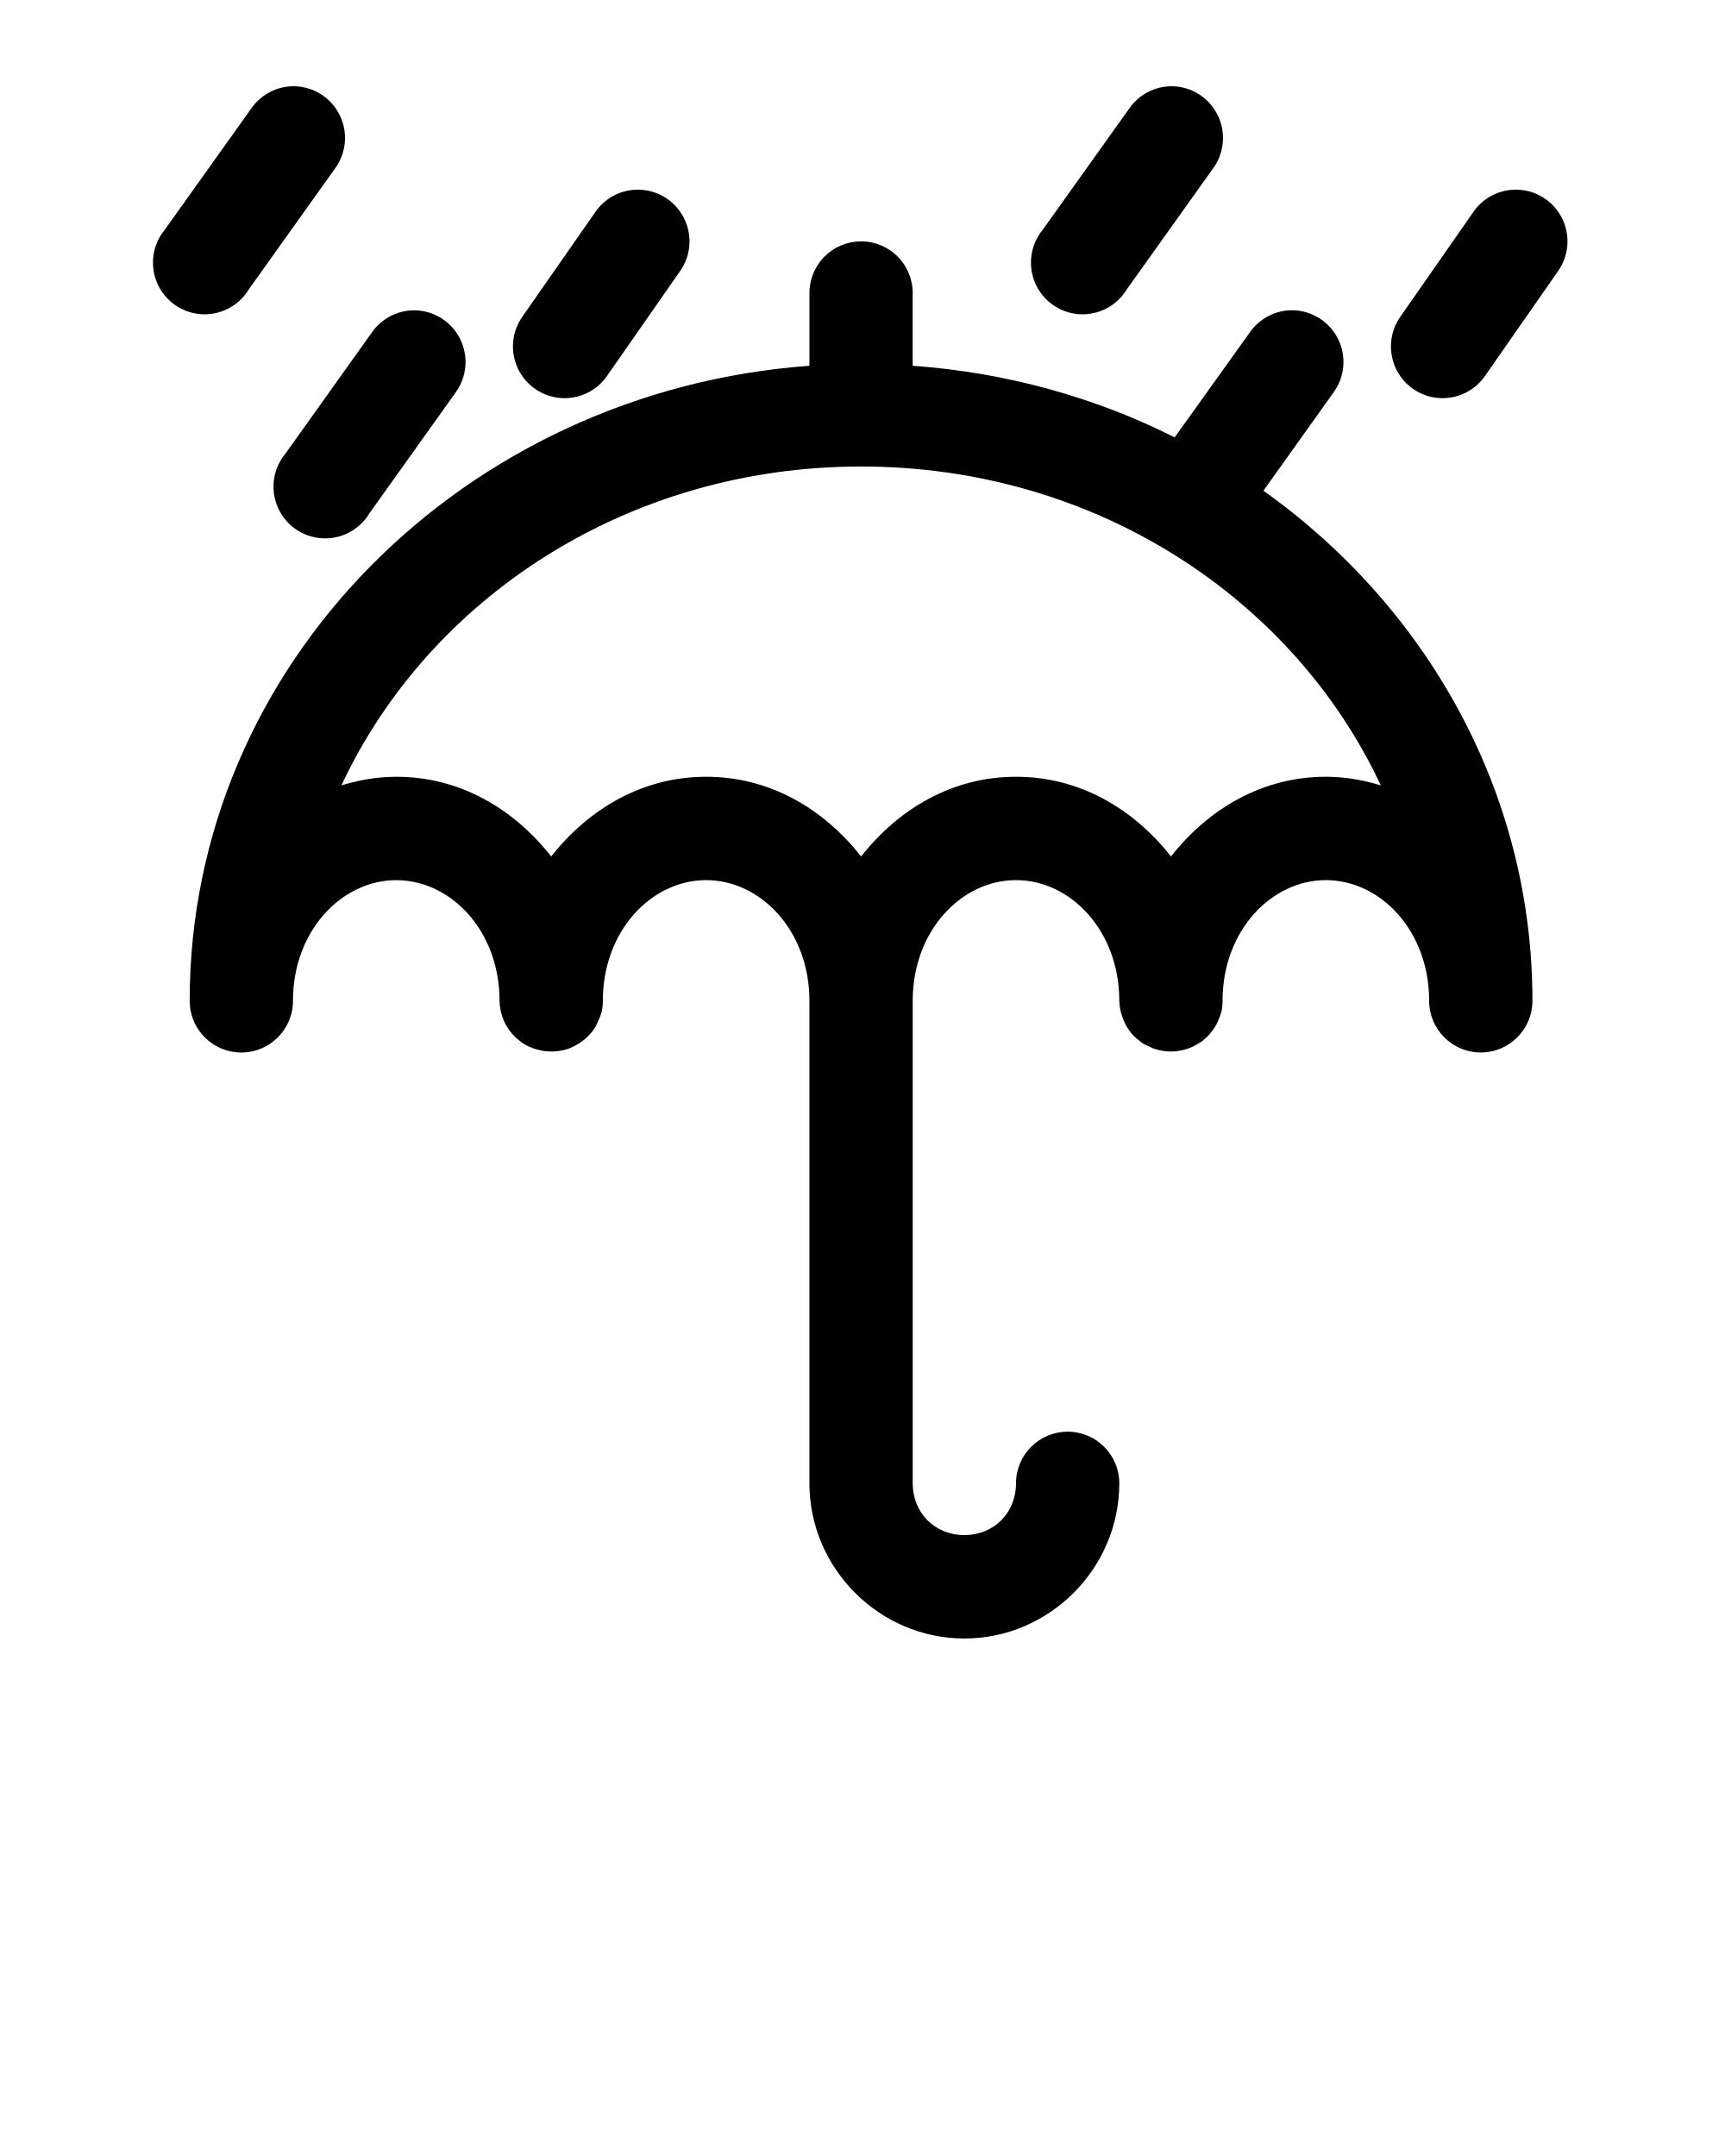
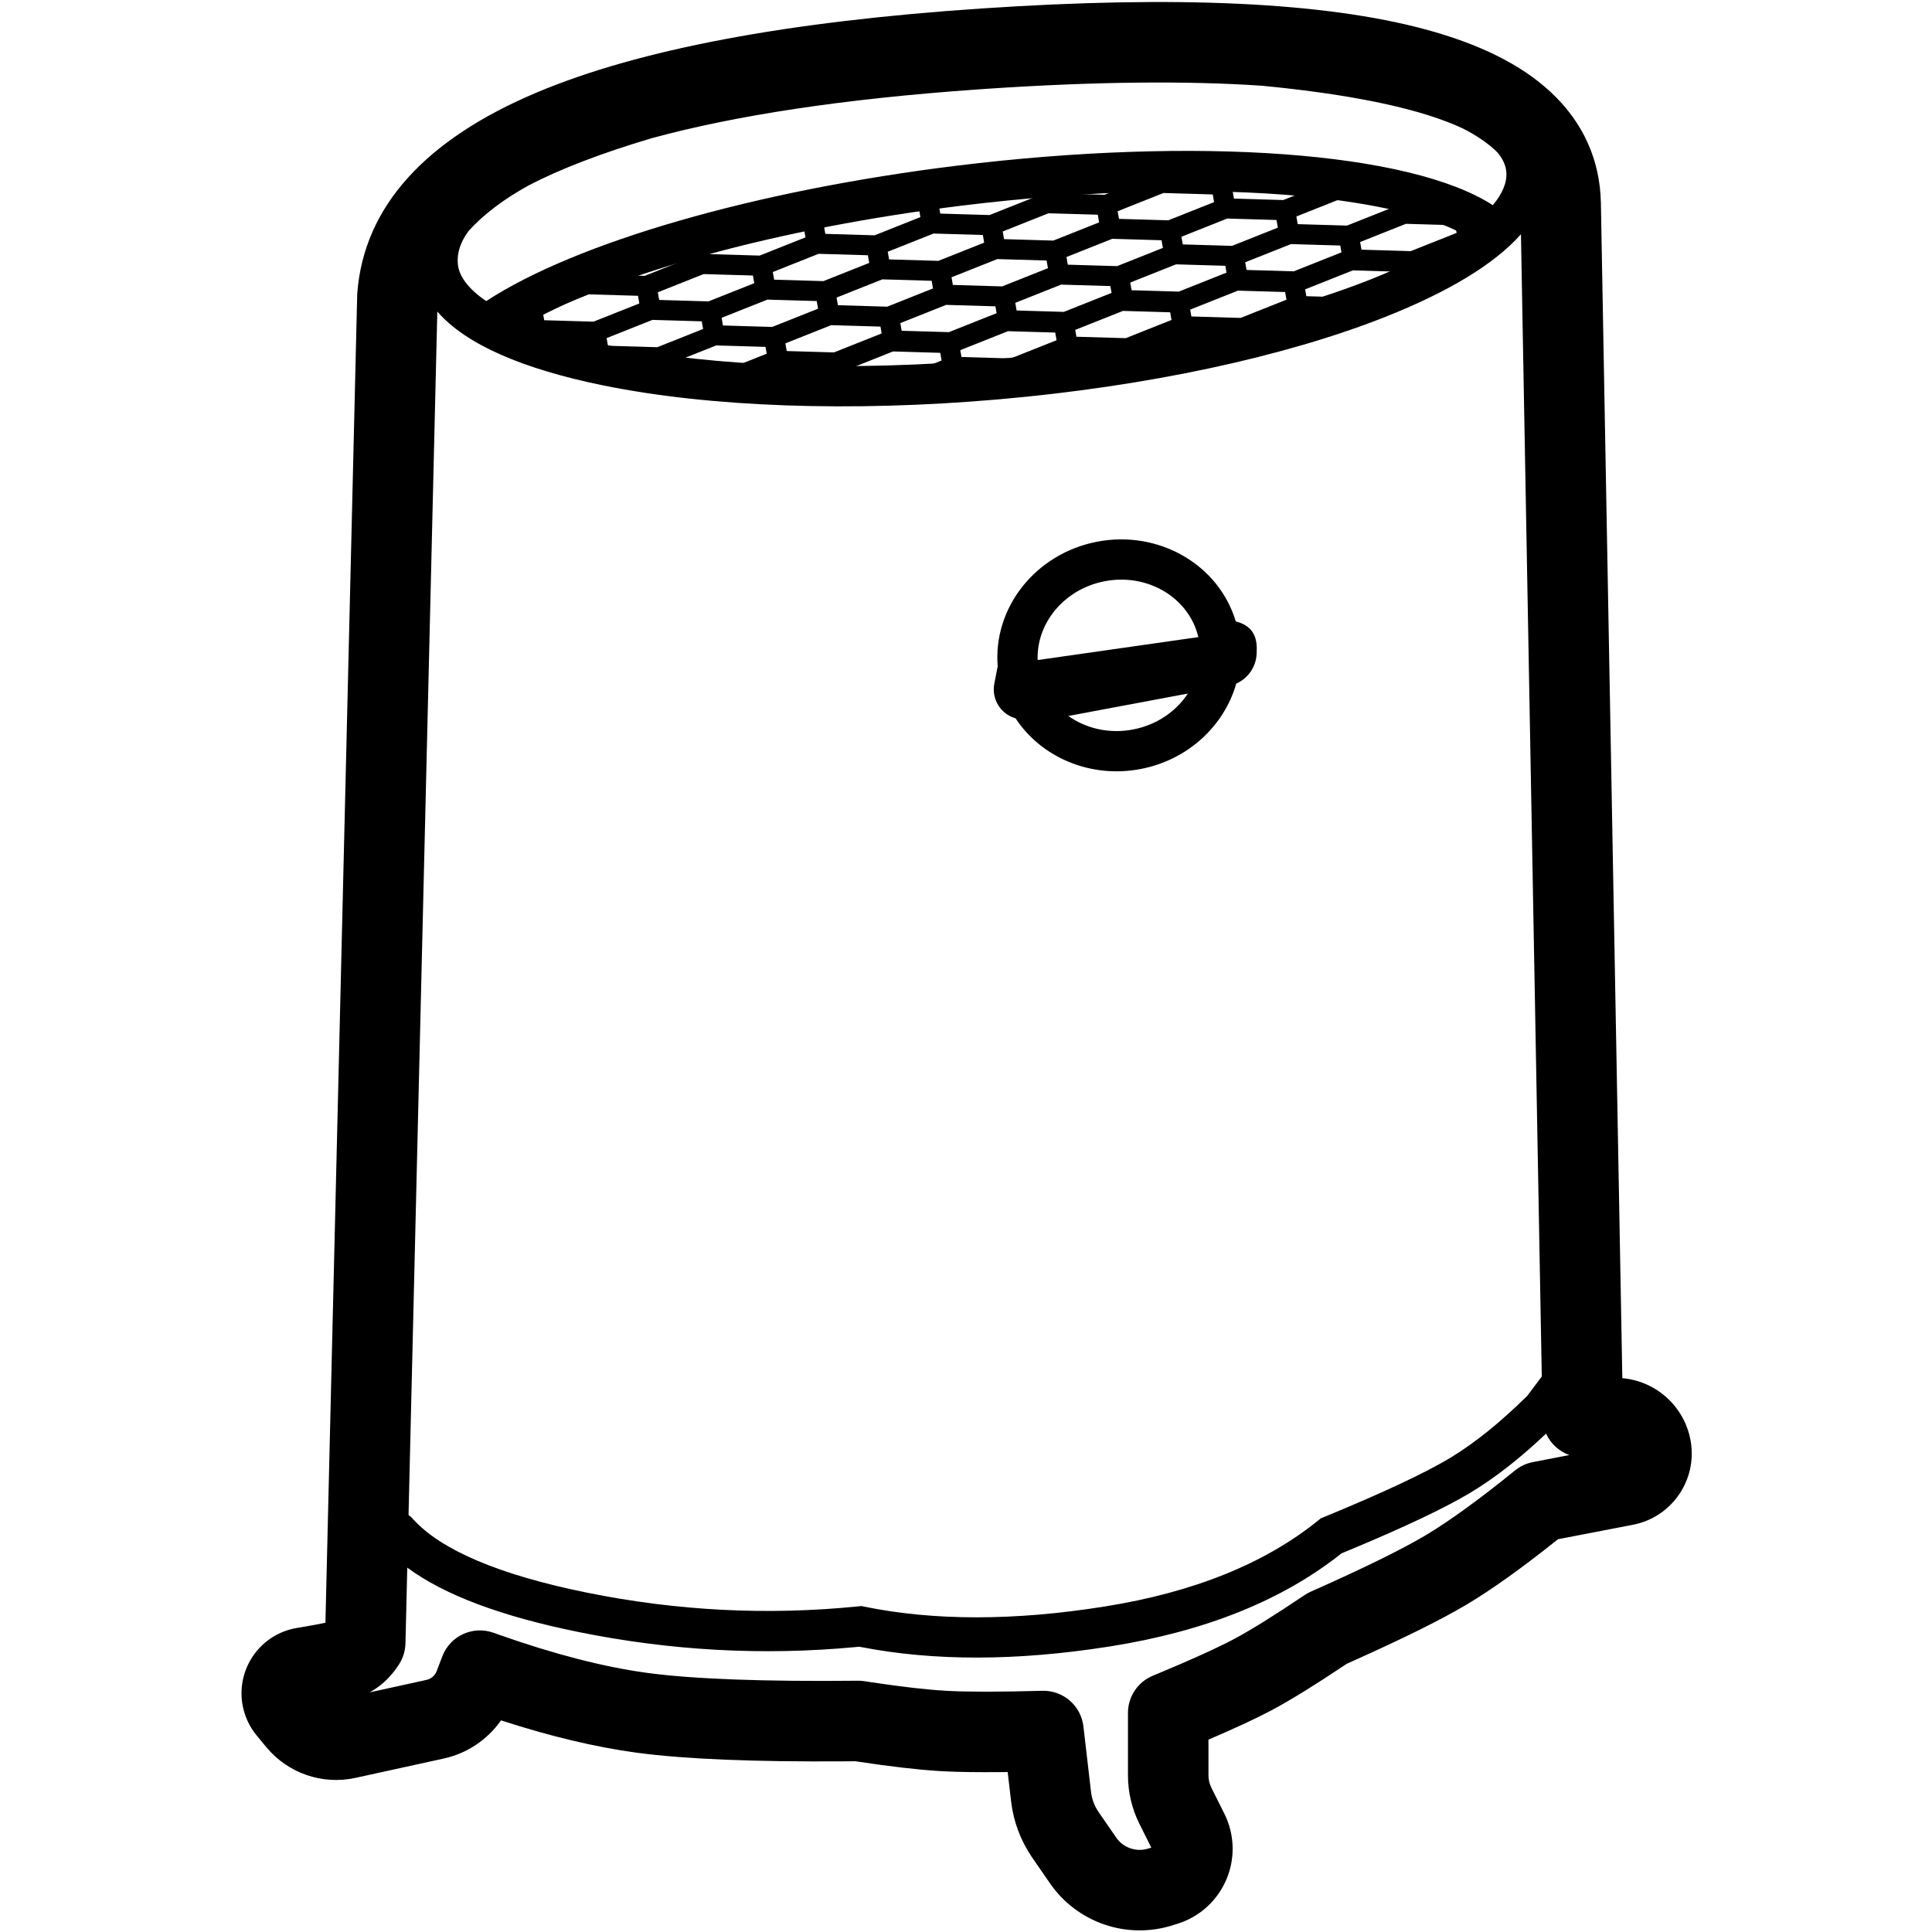
- <svg xmlns="http://www.w3.org/2000/svg" version="1.1" x="0px" y="0px" viewBox="0 0 100 125" id="svg10">
-   <defs id="defs14" />
-   <g transform="translate(0,-952.3622)" id="g4">
-     <path style="text-indent:0;text-transform:none;direction:ltr;block-progression:tb;baseline-shift:baseline;color:#000000;enable-background:accumulate;" d="m 17.015,957.362 a 2.994,2.998 0 0 0 -2.464,1.312 l -4.99,6.995 a 2.994,2.998 0 1 0 4.865,3.466 l 4.99,-6.995 a 2.994,2.998 0 0 0 -2.401,-4.778 z m 50.898,0 a 2.994,2.998 0 0 0 -2.464,1.312 l -4.99,6.995 a 2.994,2.998 0 1 0 4.865,3.466 l 4.99,-6.995 a 2.994,2.998 0 0 0 -2.401,-4.778 z m -30.969,5.996 a 2.994,2.998 0 0 0 -2.464,1.343 l -4.179,5.996 a 2.994,2.998 0 1 0 4.928,3.404 l 4.179,-5.996 a 2.994,2.998 0 0 0 -2.464,-4.747 z m 50.898,0 a 2.994,2.998 0 0 0 -2.464,1.343 l -4.179,5.996 a 2.994,2.998 0 1 0 4.928,3.404 l 4.179,-5.996 a 2.994,2.998 0 0 0 -2.464,-4.747 z m -37.955,2.998 a 2.994,2.998 0 0 0 -2.963,3.06 l 0,4.153 c -19.991,1.455 -35.928,17.303 -35.928,36.818 a 2.994,2.998 0 0 0 5.988,0 c -1e-6,-4.061 2.825,-6.995 5.988,-6.995 3.163,0 5.988,2.934 5.988,6.995 a 2.994,2.998 0 0 0 0.249,1.155 2.994,2.998 0 0 0 0.904,1.155 2.994,2.998 0 0 0 0.249,0.187 2.994,2.998 0 0 0 0.53,0.25 2.994,2.998 0 0 0 0.312,0.094 2.994,2.998 0 0 0 0.281,0.062 2.994,2.998 0 0 0 0.312,0.031 2.994,2.998 0 0 0 1.154,-0.156 2.994,2.998 0 0 0 0.281,-0.125 2.994,2.998 0 0 0 0.967,-0.718 2.994,2.998 0 0 0 0.187,-0.219 2.994,2.998 0 0 0 0.156,-0.25 2.994,2.998 0 0 0 0.125,-0.281 2.994,2.998 0 0 0 0.218,-0.562 2.994,2.998 0 0 0 0.062,-0.625 c 0,-4.061 2.825,-6.995 5.988,-6.995 3.163,0 5.988,2.934 5.988,6.995 l 0,27.98 c 0,4.931 4.058,8.994 8.982,8.994 4.924,0 8.982,-4.063 8.982,-8.994 a 2.994,2.998 0 1 0 -5.988,0 c 0,1.713 -1.284,2.998 -2.994,2.998 -1.71,0 -2.994,-1.285 -2.994,-2.998 l 0,-27.949 a 2.994,2.998 0 0 0 0,-0.031 c 0,-4.061 2.825,-6.995 5.988,-6.995 3.163,0 5.988,2.934 5.988,6.995 a 2.994,2.998 0 0 0 0.156,0.874 2.994,2.998 0 0 0 0.561,1.031 2.994,2.998 0 0 0 0.218,0.219 2.994,2.998 0 0 0 0.218,0.187 2.994,2.998 0 0 0 0.249,0.187 2.994,2.998 0 0 0 0.281,0.125 2.994,2.998 0 0 0 0.249,0.125 2.994,2.998 0 0 0 0.904,0.187 2.994,2.998 0 0 0 1.435,-0.281 2.994,2.998 0 0 0 0.281,-0.156 2.994,2.998 0 0 0 0.249,-0.156 2.994,2.998 0 0 0 0.218,-0.187 2.994,2.998 0 0 0 0.218,-0.219 2.994,2.998 0 0 0 0.593,-1.03 2.994,2.998 0 0 0 0.094,-0.281 2.994,2.998 0 0 0 0.062,-0.625 c 0,-4.061 2.825,-6.995 5.988,-6.995 3.163,0 5.988,2.934 5.988,6.995 a 2.994,2.998 0 0 0 5.988,0 c -10e-7,-12.121 -6.145,-22.838 -15.594,-29.573 l 4.054,-5.684 a 2.994,2.998 0 0 0 -2.401,-4.778 2.994,2.998 0 0 0 -2.464,1.312 l -4.335,6.058 c -4.603,-2.32 -9.743,-3.757 -15.188,-4.153 l 0,-4.153 a 2.994,2.998 0 0 0 -3.025,-3.06 z m -25.885,3.997 a 2.994,2.998 0 0 0 -2.464,1.312 l -4.99,6.995 a 2.994,2.998 0 1 0 4.865,3.466 l 4.99,-6.995 a 2.994,2.998 0 0 0 -2.401,-4.778 z m 25.917,9.056 c 13.545,0 25.044,7.621 30.127,18.487 -1.014,-0.305 -2.066,-0.5 -3.181,-0.5 -3.688,0 -6.809,1.861 -8.982,4.622 -2.173,-2.761 -5.294,-4.622 -8.982,-4.622 -3.688,0 -6.809,1.861 -8.982,4.622 -2.173,-2.761 -5.294,-4.622 -8.982,-4.622 -3.688,0 -6.809,1.861 -8.982,4.622 -2.173,-2.761 -5.294,-4.622 -8.982,-4.622 -1.115,0 -2.167,0.195 -3.181,0.5 5.083,-10.866 16.582,-18.487 30.127,-18.487 z" fill="#000000" fill-opacity="1" stroke="none" marker="none" visibility="visible" display="inline" overflow="visible" id="path2" />
+ <svg xmlns="http://www.w3.org/2000/svg" version="1.1" width="960px" height="960px" viewBox="0 0 960.0 960.0">
+   <defs>
+     <clipPath id="i0">
+       <path d="M960,0 L960,960 L0,960 L0,0 L960,0 Z" />
+     </clipPath>
+     <clipPath id="i1">
+       <path d="M352.479,3.186 C449.165,9.654 522.835,23.446 573.908,44.959 C628.82,68.09 659.757,101.337 663.085,144.607 C663.112,144.958 663.13,145.31 663.138,145.663 L678.915,805.328 L679.425,805.436 C682.1,805.993 685.602,806.645 689.902,807.384 L693.11,807.926 C711.043,810.916 723.157,827.878 720.167,845.812 C719.211,851.546 716.754,856.925 713.045,861.401 L708.265,867.17 C697.52,880.138 680.432,886.021 663.98,882.415 L620.118,872.802 C608.59,870.275 598.589,863.549 591.902,854.165 L591.677,853.846 L590.956,854.08 C567.025,861.796 545.055,867.043 525.006,869.801 L523.781,869.966 C500.122,873.113 465.968,874.501 421.031,874.2 L415.569,874.156 L413.967,874.399 C398.145,876.781 384.969,878.312 374.351,878.986 L372.919,879.073 L371.041,879.173 C363.798,879.529 354.614,879.653 343.441,879.551 L339.91,879.511 L338.219,894.052 C337.076,903.886 333.595,913.299 328.072,921.506 L327.654,922.119 L318.889,934.813 C305.415,954.327 280.813,962.804 258.179,955.731 L255.522,954.9 C234.949,948.471 223.483,926.582 229.912,906.009 C230.536,904.012 231.32,902.068 232.256,900.197 L238.666,887.376 C239.638,885.432 240.144,883.288 240.144,881.115 L240.144,863.416 L239.39,863.092 C227.181,857.842 217.49,853.354 210.24,849.581 L209.221,849.047 L208.24,848.525 C199.25,843.708 187.659,836.546 173.328,826.98 L171.431,825.711 L167.986,824.174 C143.427,813.174 124.968,804.037 112.419,796.626 L111.926,796.334 C99.516,788.958 84.678,778.355 67.279,764.479 L66.475,763.836 L29.213,756.646 C10.656,753.065 -1.949,735.772 0.249,717.065 L0.32,716.498 C2.669,698.878 16.928,685.374 34.44,683.811 L34.493,683.806 L45.149,99.724 C45.591,78.495 53.956,59.942 69.642,45.157 L70.168,44.665 C84.922,30.98 105.72,20.774 132.445,13.579 C182.664,0.058 255.805,-3.282 352.479,3.186 Z M72.382,711.36 L72.249,711.648 C70.022,716.38 65.995,720.099 61.043,721.918 L60.802,722.004 L78.934,725.503 C81.997,726.094 84.877,727.393 87.345,729.293 L87.731,729.598 C105.227,743.767 119.778,754.343 131.228,761.268 L132.362,761.948 C143.546,768.595 161.351,777.402 185.568,788.219 L189.249,789.857 C190.319,790.331 191.345,790.898 192.316,791.552 C207.437,801.736 219.238,809.071 227.533,813.482 L228.33,813.902 C229.156,814.335 230.029,814.783 230.949,815.246 L231.884,815.714 C239.649,819.578 250.522,824.444 264.406,830.251 L267.806,831.667 C275.275,834.764 280.144,842.055 280.144,850.141 L280.144,881.115 C280.144,889.498 278.192,897.766 274.443,905.264 L268.544,917.062 L270.11,917.551 C275.916,919.366 282.219,917.264 285.778,912.361 L285.973,912.086 L294.738,899.392 C296.784,896.429 298.071,893.009 298.487,889.432 L302.278,856.831 C303.475,846.54 312.332,838.866 322.689,839.148 C333.158,839.433 342.316,839.578 350.14,839.585 L351.591,839.585 C359.008,839.575 365.171,839.436 370.059,839.17 L370.648,839.137 C379.946,838.603 392.159,837.215 407.194,834.967 L411.094,834.375 C412.172,834.209 413.261,834.131 414.351,834.142 C461.062,834.625 495.894,833.323 518.508,830.315 L519.586,830.17 C540.849,827.243 565.21,820.969 592.6,811.308 L595.396,810.314 C605.649,806.639 616.957,811.843 620.834,822.021 L623.639,829.383 C624.479,831.59 626.375,833.224 628.681,833.729 L656.961,839.928 L656.76,839.819 C651.027,836.651 646.249,832.042 642.531,826.286 L642.206,825.775 C640.292,822.727 639.236,819.218 639.15,815.619 L638.25,777.954 C619.644,791.677 591.294,802.198 553.133,809.941 C507.34,819.233 461.52,821.733 415.705,817.438 L413.642,817.24 L412.73,817.419 C376.472,824.447 335.589,824.37 290.088,817.256 L288.57,817.016 C241.892,809.575 203.864,794.388 174.631,771.335 L174.009,770.841 L169.437,768.945 C142.722,757.807 123.107,748.521 110.454,740.987 L109.999,740.716 C97.88,733.444 85.352,723.656 72.382,711.36 Z M84.868,115.4 L74.515,682.968 L81.7,692.549 L82.044,692.888 C95.226,705.854 107.733,715.922 119.521,723.102 L120.289,723.566 L121.125,724.063 C133.416,731.322 153.436,740.706 181.032,752.103 L184.3,753.448 L185.436,754.368 C211.973,775.851 247.349,790.192 291.719,797.266 C336.596,804.42 376.403,804.42 411.148,797.342 L412.639,797.038 L414.154,797.192 C459.149,801.757 504.138,799.475 549.156,790.341 C592.776,781.49 621.513,769.097 635.243,753.974 L635.654,753.515 C636.247,752.845 636.911,752.273 637.623,751.8 L623.322,153.79 C609.211,170.187 580.518,182.458 540.763,190.536 C487.955,201.267 417.989,203.876 344.244,197.424 C270.53,190.975 202.309,176.263 152.39,156.509 C121.29,144.202 98.132,130.367 84.868,115.4 Z M295.616,268.197 C326.15,274.133 347.219,301.011 344.873,330.064 L346.552,338.747 C348.03,346.386 343.392,353.822 336.001,355.924 C323.251,375.322 298.776,385.964 273.673,381.084 C250.151,376.512 232.246,359.511 226.335,338.662 L226.043,338.531 C220.388,335.914 216.496,330.322 216.204,323.871 C216.164,322.997 216.144,322.087 216.144,321.141 C216.144,314.039 219.502,309.623 226.217,307.893 L226.555,307.808 C234.982,279.578 264.826,262.212 295.616,268.197 Z M250.381,343.623 C256.192,352.45 265.762,359.173 277.489,361.452 C289.422,363.771 301.009,360.989 309.759,354.756 L250.381,343.623 Z M245.176,315.573 L325.02,326.98 C325.688,308.725 311.916,291.74 291.8,287.83 C270.206,283.632 249.746,296.143 245.176,315.573 Z M193.165,96.524 C157.726,99.851 130.452,106.393 114.577,114.791 C125.728,122.566 140.887,130.449 159.749,137.912 C207.733,156.9 274.088,171.209 345.987,177.5 C417.928,183.794 485.998,181.256 536.78,170.937 C552.928,167.656 566.734,163.684 577.987,159.269 C533.695,134.558 453.154,112.284 362.674,101.175 C300.497,93.541 241.014,92.03 193.165,96.524 Z M213.601,41.599 C176.946,45.143 148.305,50.396 127.783,57.291 C122.612,59.028 118.039,60.835 114.039,62.701 C106.847,66.303 101.094,70.269 96.673,74.603 C93.907,77.806 92.421,81.097 92.129,84.433 C91.684,89.511 93.973,95.105 98.848,100.96 C139.844,74.375 245.506,66.638 365.111,81.324 C465.612,93.664 554.42,119.442 599.018,148.614 C607.76,142.674 612.587,136.361 613.135,130.103 C613.605,124.727 611.841,119.275 607.802,113.8 C600.401,105.572 590.334,97.936 577.576,90.935 C562.327,83.016 542.126,75.21 516.848,67.687 C475.346,56.357 421.553,48.141 355.179,43.465 L349.809,43.096 C296.642,39.539 251.2,39.064 213.601,41.599 Z" />
+     </clipPath>
+     <clipPath id="i2">
+       <path d="M178,0 L282,12 L373,30 L452,53 L488,80 L408,106 L263,113 L177,94 L71,75 L6,40 L0,25 L76,5 L178,0 Z" />
+     </clipPath>
+     <clipPath id="i3">
+       <path d="M440.012,0 L474.024,7.034 L474.023,19.037 L503.024,25.034 L503.023,36.622 L534.024,43.034 L534.023,55.036 L563.024,61.034 L563.024,81.178 L534.023,87.174 L534.023,91.037 L563.024,97.034 L563.023,108.623 L594.024,115.034 L594.023,127.037 L623.024,133.034 L623.024,153.178 L589.012,160.212 L560.011,154.214 L531.012,160.212 L502.011,154.214 L473.012,160.212 L444.011,154.214 L415.012,160.212 L386.011,154.214 L357.012,160.212 L328.011,154.214 L299.012,160.212 L270.011,154.214 L241.012,160.212 L212.011,154.214 L183.012,160.212 L149,153.178 L148.999,141.174 L120,135.178 L119.999,123.588 L89,117.178 L88.999,105.174 L60,99.178 L60,79.034 L89,73.036 L89,69.175 L60,63.178 L60,51.588 L29,45.178 L28.999,33.174 L0,27.178 L0,7.034 L34.012,0 L63.011,5.997 L92.012,0 L121.011,5.997 L150.012,0 L179.011,5.997 L208.012,0 L237.011,5.997 L266.012,0 L295.011,5.997 L324.012,0 L353.011,5.997 L382.012,0 L411.011,5.997 L440.012,0 Z M241.011,136.214 L217.023,141.174 L217.023,145.038 L241.012,150 L264.999,145.038 L264.999,141.174 L241.011,136.214 Z M183.01,136.214 L158.999,141.179 L159,145.034 L183.012,150 L206.999,145.038 L206.999,141.174 L183.01,136.214 Z M531.012,136.214 L507.023,141.174 L507.023,145.038 L531.012,150 L554.999,145.038 L554.999,141.174 L531.012,136.214 Z M589.02,136.212 L565.023,141.174 L565.023,145.038 L589.012,150 L613.023,145.034 L613.023,141.177 L589.02,136.212 Z M299.01,136.214 L275.023,141.174 L275.023,145.038 L299.012,150 L322.999,145.038 L322.999,141.174 L299.01,136.214 Z M357.012,136.214 L333.023,141.174 L333.023,145.038 L357.012,150 L380.999,145.038 L380.999,141.174 L357.012,136.214 Z M415.011,136.214 L391.023,141.175 L391.023,145.038 L415.012,150 L438.999,145.038 L438.999,141.174 L415.011,136.214 Z M473.01,136.214 L449.023,141.174 L449.023,145.038 L473.012,150 L496.999,145.038 L496.999,141.174 L473.01,136.214 Z M153.001,118.419 L130,123.177 L130,127.034 L154.008,131.998 L177.999,127.037 L177.999,123.588 L153.001,118.419 Z M269.003,118.419 L246.023,123.171 L246.023,127.037 L270.011,131.997 L293.999,127.037 L293.999,123.588 L269.003,118.419 Z M560.012,118.211 L536.023,123.171 L536.023,127.037 L560.01,131.997 L584.022,127.032 L584.023,123.177 L560.012,118.211 Z M211.002,118.419 L188.023,123.171 L188.023,127.037 L212.012,131.997 L235.999,127.037 L235.999,123.588 L211.002,118.419 Z M501.001,118.419 L478.023,123.171 L478.023,127.037 L502.012,131.997 L525.999,127.037 L525.999,123.588 L501.001,118.419 Z M443.001,118.419 L420.023,123.171 L420.023,127.037 L444.012,131.997 L467.999,127.037 L467.999,123.588 L443.001,118.419 Z M327.002,118.418 L304.023,123.171 L304.023,127.036 L328.011,131.997 L351.999,127.037 L351.999,123.588 L327.002,118.418 Z M385.002,118.418 L362.023,123.171 L362.023,127.037 L386.01,131.997 L409.999,127.037 L409.999,123.588 L385.002,118.418 Z M123.011,100.214 L98.999,105.18 L99,109.034 L123.012,114 L146.999,109.038 L146.999,105.175 L123.011,100.214 Z M471.01,100.214 L447.023,105.174 L447.023,108.623 L472.015,113.791 L494.999,109.038 L494.999,105.174 L471.01,100.214 Z M355.011,100.214 L331.023,105.174 L331.023,108.623 L356.015,113.791 L378.999,109.038 L378.999,105.174 L355.011,100.214 Z M529.019,100.212 L505.023,105.174 L505.023,108.623 L530.016,113.791 L553.023,109.034 L553.023,105.177 L529.019,100.212 Z M181.012,100.214 L157.023,105.174 L157.023,108.623 L182.015,113.791 L204.999,109.038 L204.999,105.174 L181.012,100.214 Z M413.012,100.214 L389.023,105.174 L389.023,108.623 L414.016,113.791 L436.999,109.038 L436.999,105.174 L413.012,100.214 Z M297.011,100.214 L273.023,105.175 L273.023,108.623 L298.015,113.791 L320.999,109.038 L320.999,105.175 L297.011,100.214 Z M239.011,100.214 L215.023,105.174 L215.023,108.623 L240.015,113.791 L262.999,109.038 L262.999,105.174 L239.011,100.214 Z M210.011,82.213 L186.023,87.174 L186.023,91.037 L210.011,95.998 L233.999,91.037 L233.999,87.174 L210.011,82.213 Z M94.002,82.212 L70,87.177 L70,91.034 L94.007,95.998 L117.999,91.037 L117.999,87.174 L94.002,82.212 Z M268.01,82.214 L244.023,87.174 L244.023,91.037 L268.011,95.997 L291.999,91.037 L291.999,87.174 L268.01,82.214 Z M442.011,82.213 L418.023,87.174 L418.023,91.037 L442.011,95.997 L465.999,91.037 L465.999,87.174 L442.011,82.213 Z M384.01,82.214 L360.023,87.174 L360.023,91.037 L384.01,95.997 L408,91.037 L408,87.175 L384.01,82.214 Z M500.011,82.213 L476.023,87.174 L476.023,91.037 L500.012,95.997 L524.022,91.032 L524.022,87.179 L500.011,82.213 Z M326.011,82.213 L302.023,87.174 L302.023,91.036 L326.011,95.997 L349.999,91.036 L349.999,87.174 L326.011,82.213 Z M152.011,82.213 L128.023,87.174 L128.023,91.036 L152.011,95.997 L175.999,91.037 L175.999,87.174 L152.011,82.213 Z M529.019,64.212 L505.023,69.174 L505.023,73.037 L529.015,77.998 L553.023,73.034 L553.023,69.177 L529.019,64.212 Z M297.01,64.214 L273.023,69.174 L273.023,73.037 L297.012,77.997 L321,73.036 L321,69.174 L297.01,64.214 Z M239.011,64.213 L215.023,69.174 L215.023,73.037 L239.012,77.997 L263,73.036 L263,69.174 L239.011,64.213 Z M123.011,64.213 L98.999,69.179 L98.999,73.032 L123.012,77.997 L147,73.036 L147,69.175 L123.011,64.213 Z M181.011,64.214 L157.023,69.174 L157.023,73.037 L181.012,77.997 L205,73.036 L205,69.175 L181.011,64.214 Z M413.012,64.214 L389.023,69.174 L389.023,73.036 L413.011,77.997 L437,73.035 L437,69.174 L413.012,64.214 Z M471.01,64.214 L447.023,69.174 L447.023,73.036 L471.012,77.997 L495,73.036 L495,69.174 L471.01,64.214 Z M355.012,64.214 L331.023,69.174 L331.023,73.037 L355.012,77.997 L379,73.036 L379,69.175 L355.012,64.214 Z M93.002,46.419 L70,51.177 L70,55.034 L94.007,59.998 L118,55.035 L118,51.588 L93.002,46.419 Z M383.002,46.419 L360.023,51.171 L360.023,55.036 L384.01,59.997 L408,55.036 L408,51.588 L383.002,46.419 Z M441.002,46.419 L418.023,51.171 L418.023,55.036 L442.011,59.997 L466,55.035 L466,51.588 L441.002,46.419 Z M500.012,46.211 L476.023,51.171 L476.023,55.036 L500.012,59.997 L524.022,55.031 L524.023,51.177 L500.012,46.211 Z M325.001,46.419 L302.023,51.171 L302.023,55.036 L326.012,59.997 L350,55.036 L350,51.588 L325.001,46.419 Z M209.002,46.419 L186.023,51.171 L186.023,55.036 L210.011,59.997 L234,55.035 L234,51.588 L209.002,46.419 Z M151.002,46.419 L128.023,51.171 L128.023,55.036 L152.011,59.997 L176,55.035 L176,51.588 L151.002,46.419 Z M267.001,46.419 L244.023,51.171 L244.023,55.036 L268.012,59.997 L292,55.035 L292,51.588 L267.001,46.419 Z M63.011,28.214 L38.999,33.18 L39,37.034 L63.012,42 L86.999,37.038 L86.999,33.174 L63.011,28.214 Z M121.01,28.214 L97.023,33.174 L97.023,36.623 L122.015,41.791 L144.999,37.038 L144.999,33.174 L121.01,28.214 Z M179.012,28.214 L155.023,33.174 L155.023,36.622 L180.015,41.791 L202.999,37.038 L202.999,33.174 L179.012,28.214 Z M411.01,28.214 L387.023,33.174 L387.023,36.622 L412.015,41.791 L434.999,37.038 L434.999,33.174 L411.01,28.214 Z M469.02,28.212 L445.023,33.174 L445.023,36.622 L470.015,41.791 L493.023,37.034 L493.023,33.177 L469.02,28.212 Z M295.01,28.214 L271.023,33.174 L271.023,36.622 L296.015,41.791 L318.999,37.038 L318.999,33.174 L295.01,28.214 Z M353.011,28.214 L329.023,33.174 L329.023,36.622 L354.015,41.791 L376.999,37.038 L376.999,33.174 L353.011,28.214 Z M237.012,28.214 L213.023,33.174 L213.023,36.623 L238.016,41.791 L260.999,37.038 L260.999,33.174 L237.012,28.214 Z M34.012,10.211 L10,15.177 L10,19.034 L34.007,23.998 L57.999,19.037 L57.999,15.171 L34.012,10.211 Z M440.012,10.211 L416.023,15.171 L416.023,19.037 L440.01,23.997 L464.022,19.032 L464.023,15.177 L440.012,10.211 Z M382.012,10.211 L358.023,15.171 L358.023,19.037 L382.011,23.997 L405.999,19.037 L405.999,15.171 L382.012,10.211 Z M324.012,10.211 L300.023,15.171 L300.023,19.037 L324.012,23.997 L347.999,19.037 L347.999,15.171 L324.012,10.211 Z M266.012,10.211 L242.023,15.171 L242.023,19.037 L266.011,23.997 L289.999,19.037 L289.999,15.171 L266.012,10.211 Z M92.012,10.211 L68.023,15.171 L68.023,19.037 L92.011,23.997 L115.999,19.037 L115.999,15.171 L92.012,10.211 Z M150.012,10.211 L126.023,15.171 L126.023,19.037 L150.012,23.997 L173.999,19.037 L173.999,15.171 L150.012,10.211 Z M208.012,10.211 L184.023,15.171 L184.023,19.037 L208.01,23.997 L231.999,19.037 L231.999,15.171 L208.012,10.211 Z" />
+     </clipPath>
+   </defs>
+   <g clip-path="url(#i0)">
+     <g transform="translate(840.6206 1.0) scale(-1.0 1.0)">
+       <g clip-path="url(#i1)">
+         <polygon points="0,-1.77635684e-15 720.621,-1.77635684e-15 720.621,958.199 0,958.199 0,-1.77635684e-15" stroke="none" fill="#000000" />
+       </g>
+       <g transform="translate(106.1442 83.14093)">
+         <g clip-path="url(#i2)">
+           <g transform="translate(-67.86906 -92.98229) rotate(10.0)">
+             <g transform="">
+               <g clip-path="url(#i3)">
+                 <polygon points="82.984,4.54747351e-13 583.193,4.54747351e-13 583.193,160.212 82.984,160.212 82.984,4.54747351e-13" stroke="none" fill="#000000" />
+               </g>
+             </g>
+           </g>
+         </g>
+       </g>
+     </g>
  </g>
</svg>
